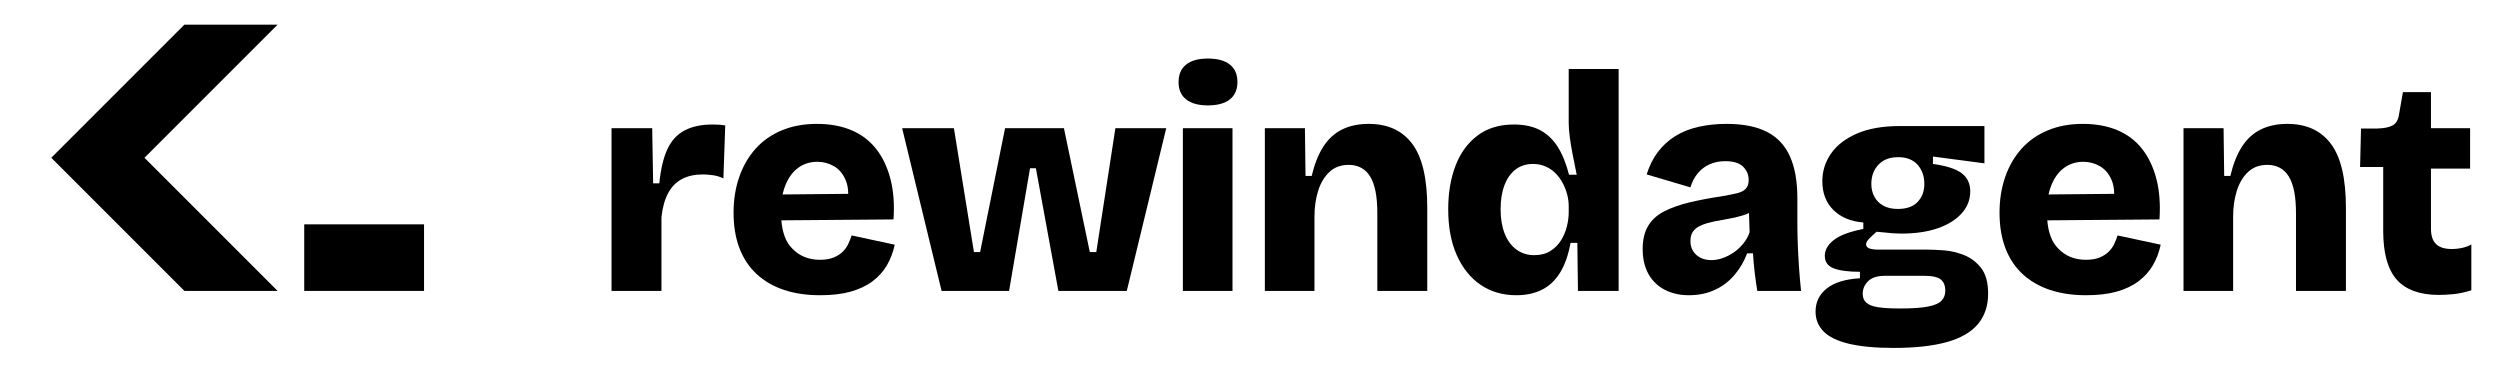
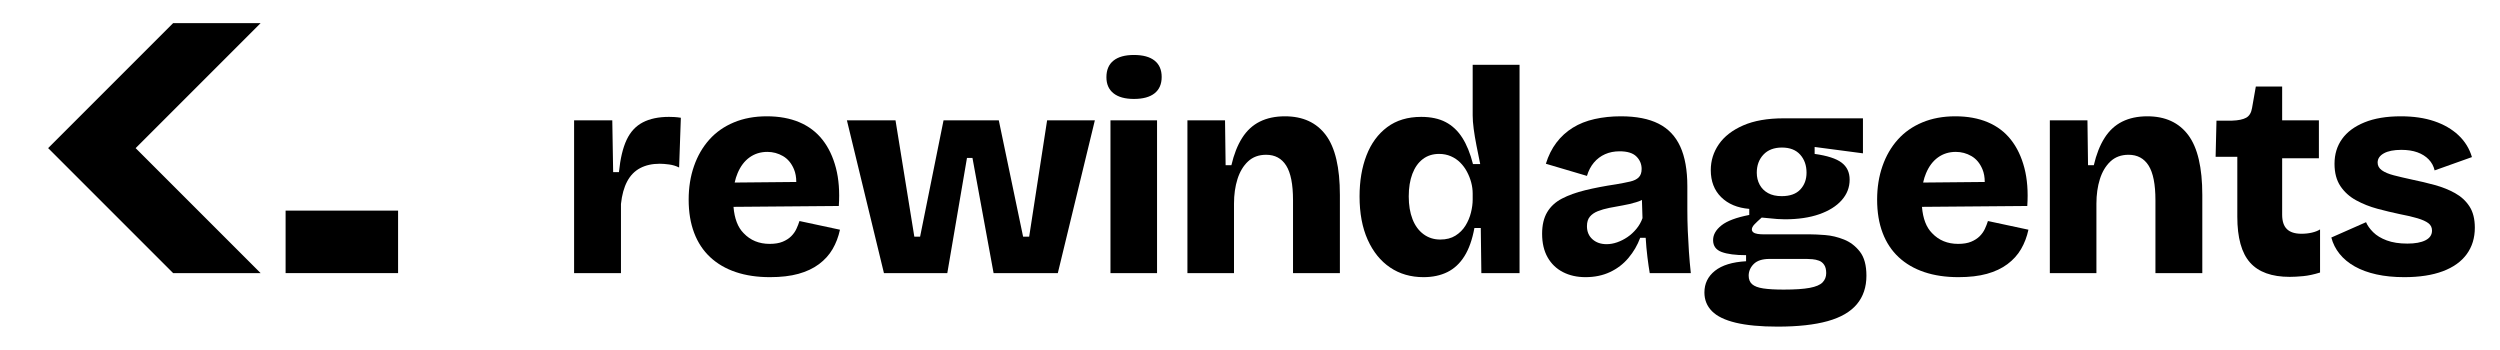
- <svg xmlns="http://www.w3.org/2000/svg" viewBox="0 0 811.24 120.9" width="811.24" height="120.9" role="img">
+ <svg xmlns="http://www.w3.org/2000/svg" viewBox="0 0 864.14 120.9" width="864.14" height="120.9" role="img">
  <g transform="translate(8.000 -17.920) scale(8.64)">
    <path d="M6 3L9.5 3L4.5 8L9.5 13L6 13L1 8Z" fill="currentColor" />
    <rect x="10.5" y="10.5" width="4.5" height="2.5" fill="currentColor" />
  </g>
  <g fill="currentColor">
    <path transform="translate(192.240 94.400) scale(0.1 -0.1)" d="M62 0V528H194L197 349H217Q224 419 243.5 460.5Q263 502 299.5 521.0Q336 540 390 540Q398 540 408.0 539.5Q418 539 431 537L425 365Q409 373 390.5 375.5Q372 378 358 378Q319 378 290.5 363.0Q262 348 245.5 317.0Q229 286 224 239V0Z" />
    <path transform="translate(234.840 94.400) scale(0.1 -0.1)" d="M313 -14Q247 -14 195.0 3.5Q143 21 106.5 55.0Q70 89 51.0 139.0Q32 189 32 254Q32 317 50.5 370.0Q69 423 103.5 461.5Q138 500 188.5 521.0Q239 542 302 542Q366 542 414.5 521.5Q463 501 494.5 461.0Q526 421 541.0 363.5Q556 306 551 232L187 229Q192 168 222 138Q257 101 312 101Q339 101 357.0 108.5Q375 116 386.5 127.5Q398 139 404.5 153.0Q411 167 415 180L555 150Q547 113 529.5 83.0Q512 53 482.5 31.0Q453 9 411.5 -2.5Q370 -14 313 -14ZM191 313 404 315Q404 340 396 359Q383 390 358.0 404.5Q333 419 304 419Q269 419 242.5 400.0Q216 381 201 345Q195 331 191 313Z" />
    <path transform="translate(291.540 94.400) scale(0.1 -0.1)" d="M140 0 12 528H180L245 126H265L346 528H537L621 126H642L704 528H869L741 0H519L446 398H427L359 0Z" />
    <path transform="translate(377.640 94.400) scale(0.1 -0.1)" d="M62 0V528H223V0ZM143 602Q97 602 72.5 621.5Q48 641 48 677Q48 715 72.5 734.5Q97 754 143 754Q190 754 214.5 734.5Q239 715 239 678Q239 641 214.5 621.5Q190 602 143 602Z" />
    <path transform="translate(404.240 94.400) scale(0.1 -0.1)" d="M62 0V528H192L194 373H214Q227 429 251.0 467.0Q275 505 312.0 523.5Q349 542 399 542Q492 542 540.5 477.0Q589 412 589 270V0H427V252Q427 334 403.5 371.5Q380 409 334 409Q296 409 271.5 386.0Q247 363 235.0 325.0Q223 287 223 240V0Z" />
    <path transform="translate(466.540 94.400) scale(0.1 -0.1)" d="M255 -14Q189 -14 139.5 19.5Q90 53 62.0 115.5Q34 178 34 265Q34 345 58.0 407.0Q82 469 129.5 504.5Q177 540 247 540Q297 540 331.5 522.0Q366 504 389.0 468.0Q412 432 426 377H451Q444 411 438.0 441.5Q432 472 428.5 498.5Q425 525 425 545V720H587V0H455L453 156H431Q420 96 396.5 58.5Q373 21 337.5 3.5Q302 -14 255 -14ZM313 116Q344 116 365.5 129.5Q387 143 400.0 164.0Q413 185 419.0 209.0Q425 233 425 254V275Q425 294 420.0 313.0Q415 332 405.5 350.0Q396 368 382.0 382.0Q368 396 349.5 404.0Q331 412 309 412Q276 412 252.5 394.0Q229 376 216.5 343.0Q204 310 204.0 265.0Q204 220 217.0 186.5Q230 153 255.0 134.5Q280 116 313 116Z" />
    <path transform="translate(529.440 94.400) scale(0.1 -0.1)" d="M186 -14Q142 -14 108.0 3.5Q74 21 55.0 54.5Q36 88 36 136Q36 181 53.5 210.5Q71 240 104.5 257.5Q138 275 185.0 286.5Q232 298 292 307Q321 312 340.5 316.5Q360 321 370.0 331.0Q380 341 380 360Q380 385 362.0 403.0Q344 421 304 421Q276 421 253.5 411.0Q231 401 215.0 382.0Q199 363 191 336L49 378Q62 420 85.5 451.0Q109 482 142.0 502.5Q175 523 217.5 532.5Q260 542 308 542Q388 542 438.5 516.5Q489 491 513.5 437.5Q538 384 538 300V219Q538 183 539.5 146.5Q541 110 543.5 73.5Q546 37 550 0H408Q404 23 400.0 55.5Q396 88 394 122H375Q361 84 334.5 52.5Q308 21 270.5 3.5Q233 -14 186 -14ZM259 100Q277 100 295.5 106.5Q314 113 331.0 124.5Q348 136 362.0 153.0Q376 170 383 190L381 253Q372 248 361 245Q338 238 314.5 234.0Q291 230 268.5 225.5Q246 221 228.5 214.0Q211 207 201.0 195.0Q191 183 191 162Q191 134 210.0 117.0Q229 100 259 100Z" />
    <path transform="translate(586.940 94.400) scale(0.1 -0.1)" d="M275 -185Q187 -185 130.5 -171.5Q74 -158 48.0 -131.5Q22 -105 22 -67Q22 -21 58.5 8.0Q95 37 166 41V62Q111 62 81.5 73.0Q52 84 52 114Q52 142 81.0 165.0Q110 188 177 201V222Q116 227 80.0 262.5Q44 298 44 356Q44 405 72.0 445.5Q100 486 156.0 510.5Q212 535 296 535H570V414L403 436V412Q468 403 496.0 382.0Q524 361 524 323Q524 283 496.5 252.0Q469 221 419.0 203.5Q369 186 300 186Q288 186 273.5 187.0Q259 188 220 192Q204 178 195.0 168.5Q186 159 186 151Q186 145 191.0 141.0Q196 137 205.5 135.5Q215 134 226 134H387Q407 134 439.5 131.5Q472 129 504.5 116.0Q537 103 559.5 74.0Q582 45 582 -9Q582 -68 549.0 -107.5Q516 -147 448.0 -166.0Q380 -185 275 -185ZM296 -57Q354 -57 386.0 -51.0Q418 -45 430.5 -32.0Q443 -19 443 0Q443 18 436.0 28.5Q429 39 418.0 43.0Q407 47 395.5 48.0Q384 49 376 49H247Q210 49 192.5 31.5Q175 14 175 -9Q175 -28 187.0 -38.5Q199 -49 225.5 -53.0Q252 -57 296 -57ZM289 266Q332 266 353.5 289.0Q375 312 375 347Q375 385 353.0 409.5Q331 434 290 434Q249 434 226.0 409.5Q203 385 203 347Q203 324 213.0 305.5Q223 287 242.0 276.5Q261 266 289 266Z" />
    <path transform="translate(645.640 94.400) scale(0.1 -0.1)" d="M313 -14Q247 -14 195.0 3.5Q143 21 106.5 55.0Q70 89 51.0 139.0Q32 189 32 254Q32 317 50.5 370.0Q69 423 103.5 461.5Q138 500 188.5 521.0Q239 542 302 542Q366 542 414.5 521.5Q463 501 494.5 461.0Q526 421 541.0 363.5Q556 306 551 232L187 229Q192 168 222 138Q257 101 312 101Q339 101 357.0 108.5Q375 116 386.5 127.5Q398 139 404.5 153.0Q411 167 415 180L555 150Q547 113 529.5 83.0Q512 53 482.5 31.0Q453 9 411.5 -2.5Q370 -14 313 -14ZM191 313 404 315Q404 340 396 359Q383 390 358.0 404.5Q333 419 304 419Q269 419 242.5 400.0Q216 381 201 345Q195 331 191 313Z" />
    <path transform="translate(702.340 94.400) scale(0.1 -0.1)" d="M62 0V528H192L194 373H214Q227 429 251.0 467.0Q275 505 312.0 523.5Q349 542 399 542Q492 542 540.5 477.0Q589 412 589 270V0H427V252Q427 334 403.5 371.5Q380 409 334 409Q296 409 271.5 386.0Q247 363 235.0 325.0Q223 287 223 240V0Z" />
    <path transform="translate(764.640 94.400) scale(0.1 -0.1)" d="M268 -13Q175 -13 131.0 36.5Q87 86 87 195V402H12L15 527H69Q101 528 117.5 537.0Q134 546 138 571L151 645H242V528H369V397H242V202Q242 168 258.5 152.0Q275 136 309 136Q328 136 345.0 140.0Q362 144 373 151V2Q341 -8 314.5 -10.5Q288 -13 268 -13Z" />
+     <path transform="translate(803.240 94.400) scale(0.1 -0.1)" d="M278 -14Q225 -14 182.0 -4.5Q139 5 107.0 23.0Q75 41 54.5 66.5Q34 92 26 123L146 176Q153 159 170.5 141.5Q188 124 217.5 113.0Q247 102 289 102Q329 102 351.5 113.5Q374 125 374 147Q374 163 361.5 172.5Q349 182 324.0 189.5Q299 197 262 204Q224 212 185.0 222.5Q146 233 112.0 251.5Q78 270 57.5 300.5Q37 331 37 378Q37 427 63.0 463.5Q89 500 140.5 521.0Q192 542 266 542Q332 542 382.0 525.0Q432 508 465.5 476.5Q499 445 512 401L383 355Q378 377 362.5 393.0Q347 409 323.5 417.5Q300 426 268 426Q229 426 207.5 414.0Q186 402 186 382Q186 366 200.5 355.5Q215 345 242.0 338.0Q269 331 306 323Q345 315 383.5 304.5Q422 294 453.5 276.5Q485 259 503.5 230.5Q522 202 522 157Q522 104 494.0 65.5Q466 27 411.5 6.5Q357 -14 278 -14Z" />
  </g>
</svg>
